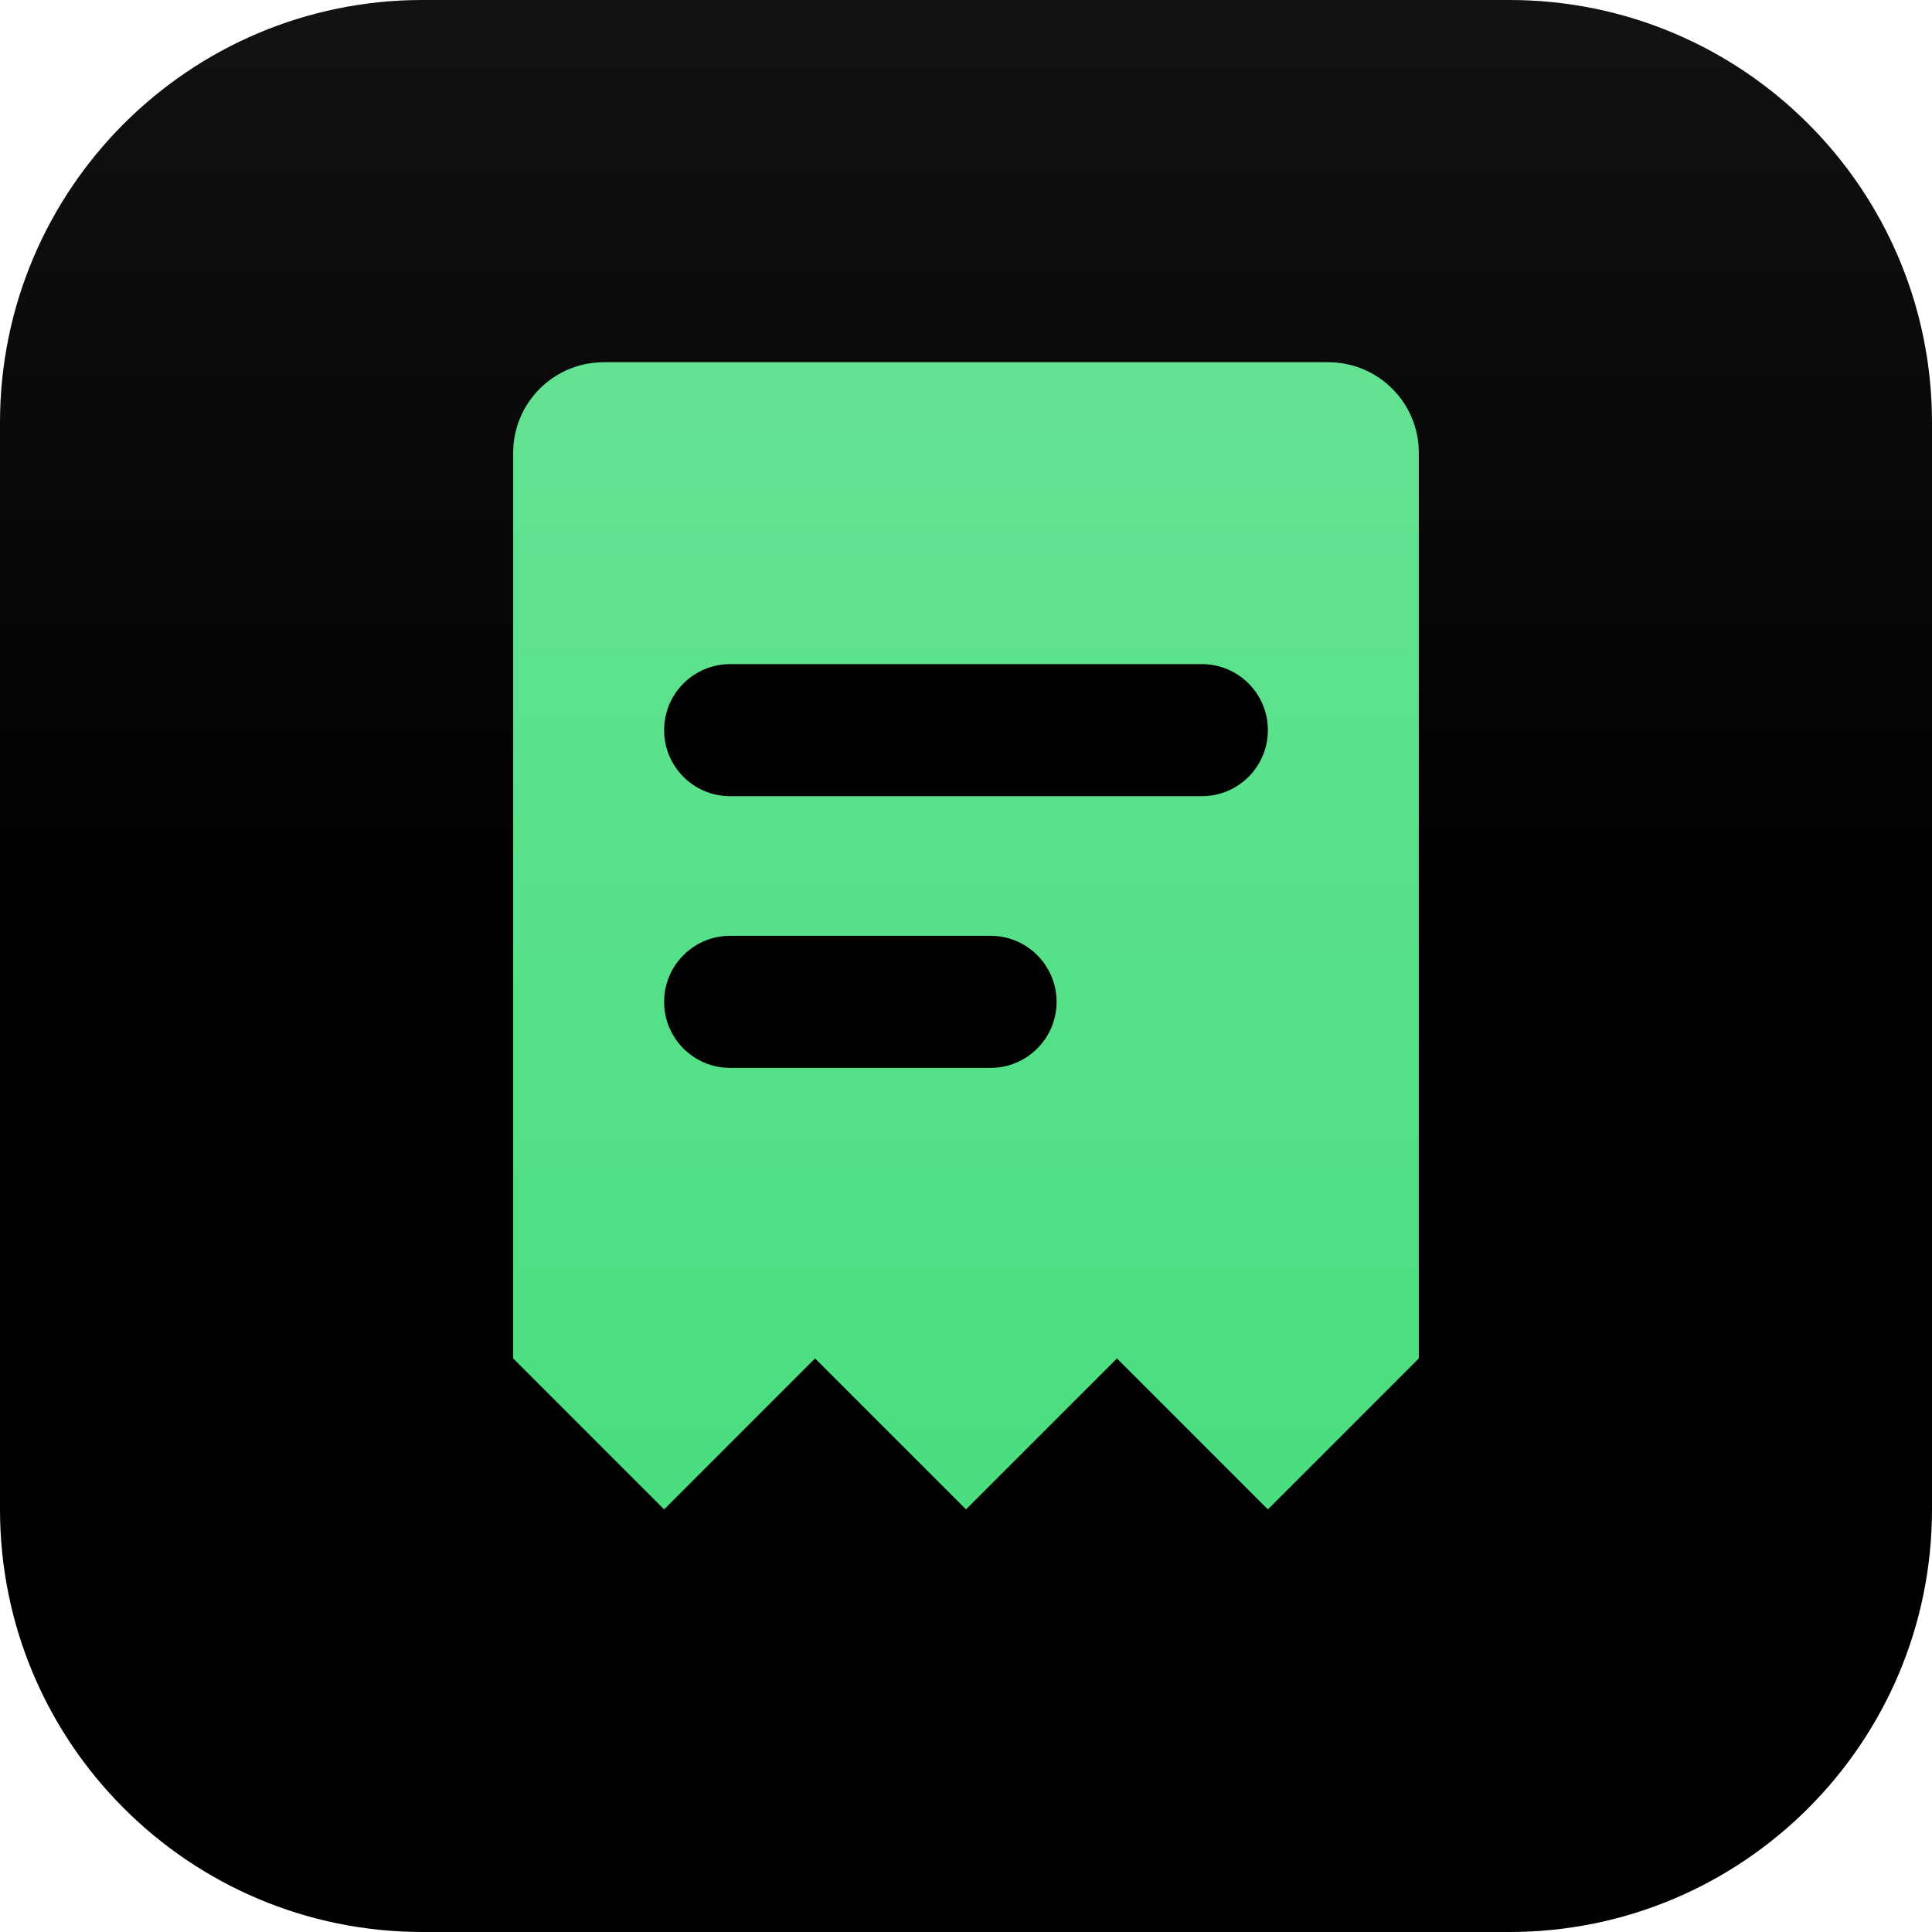
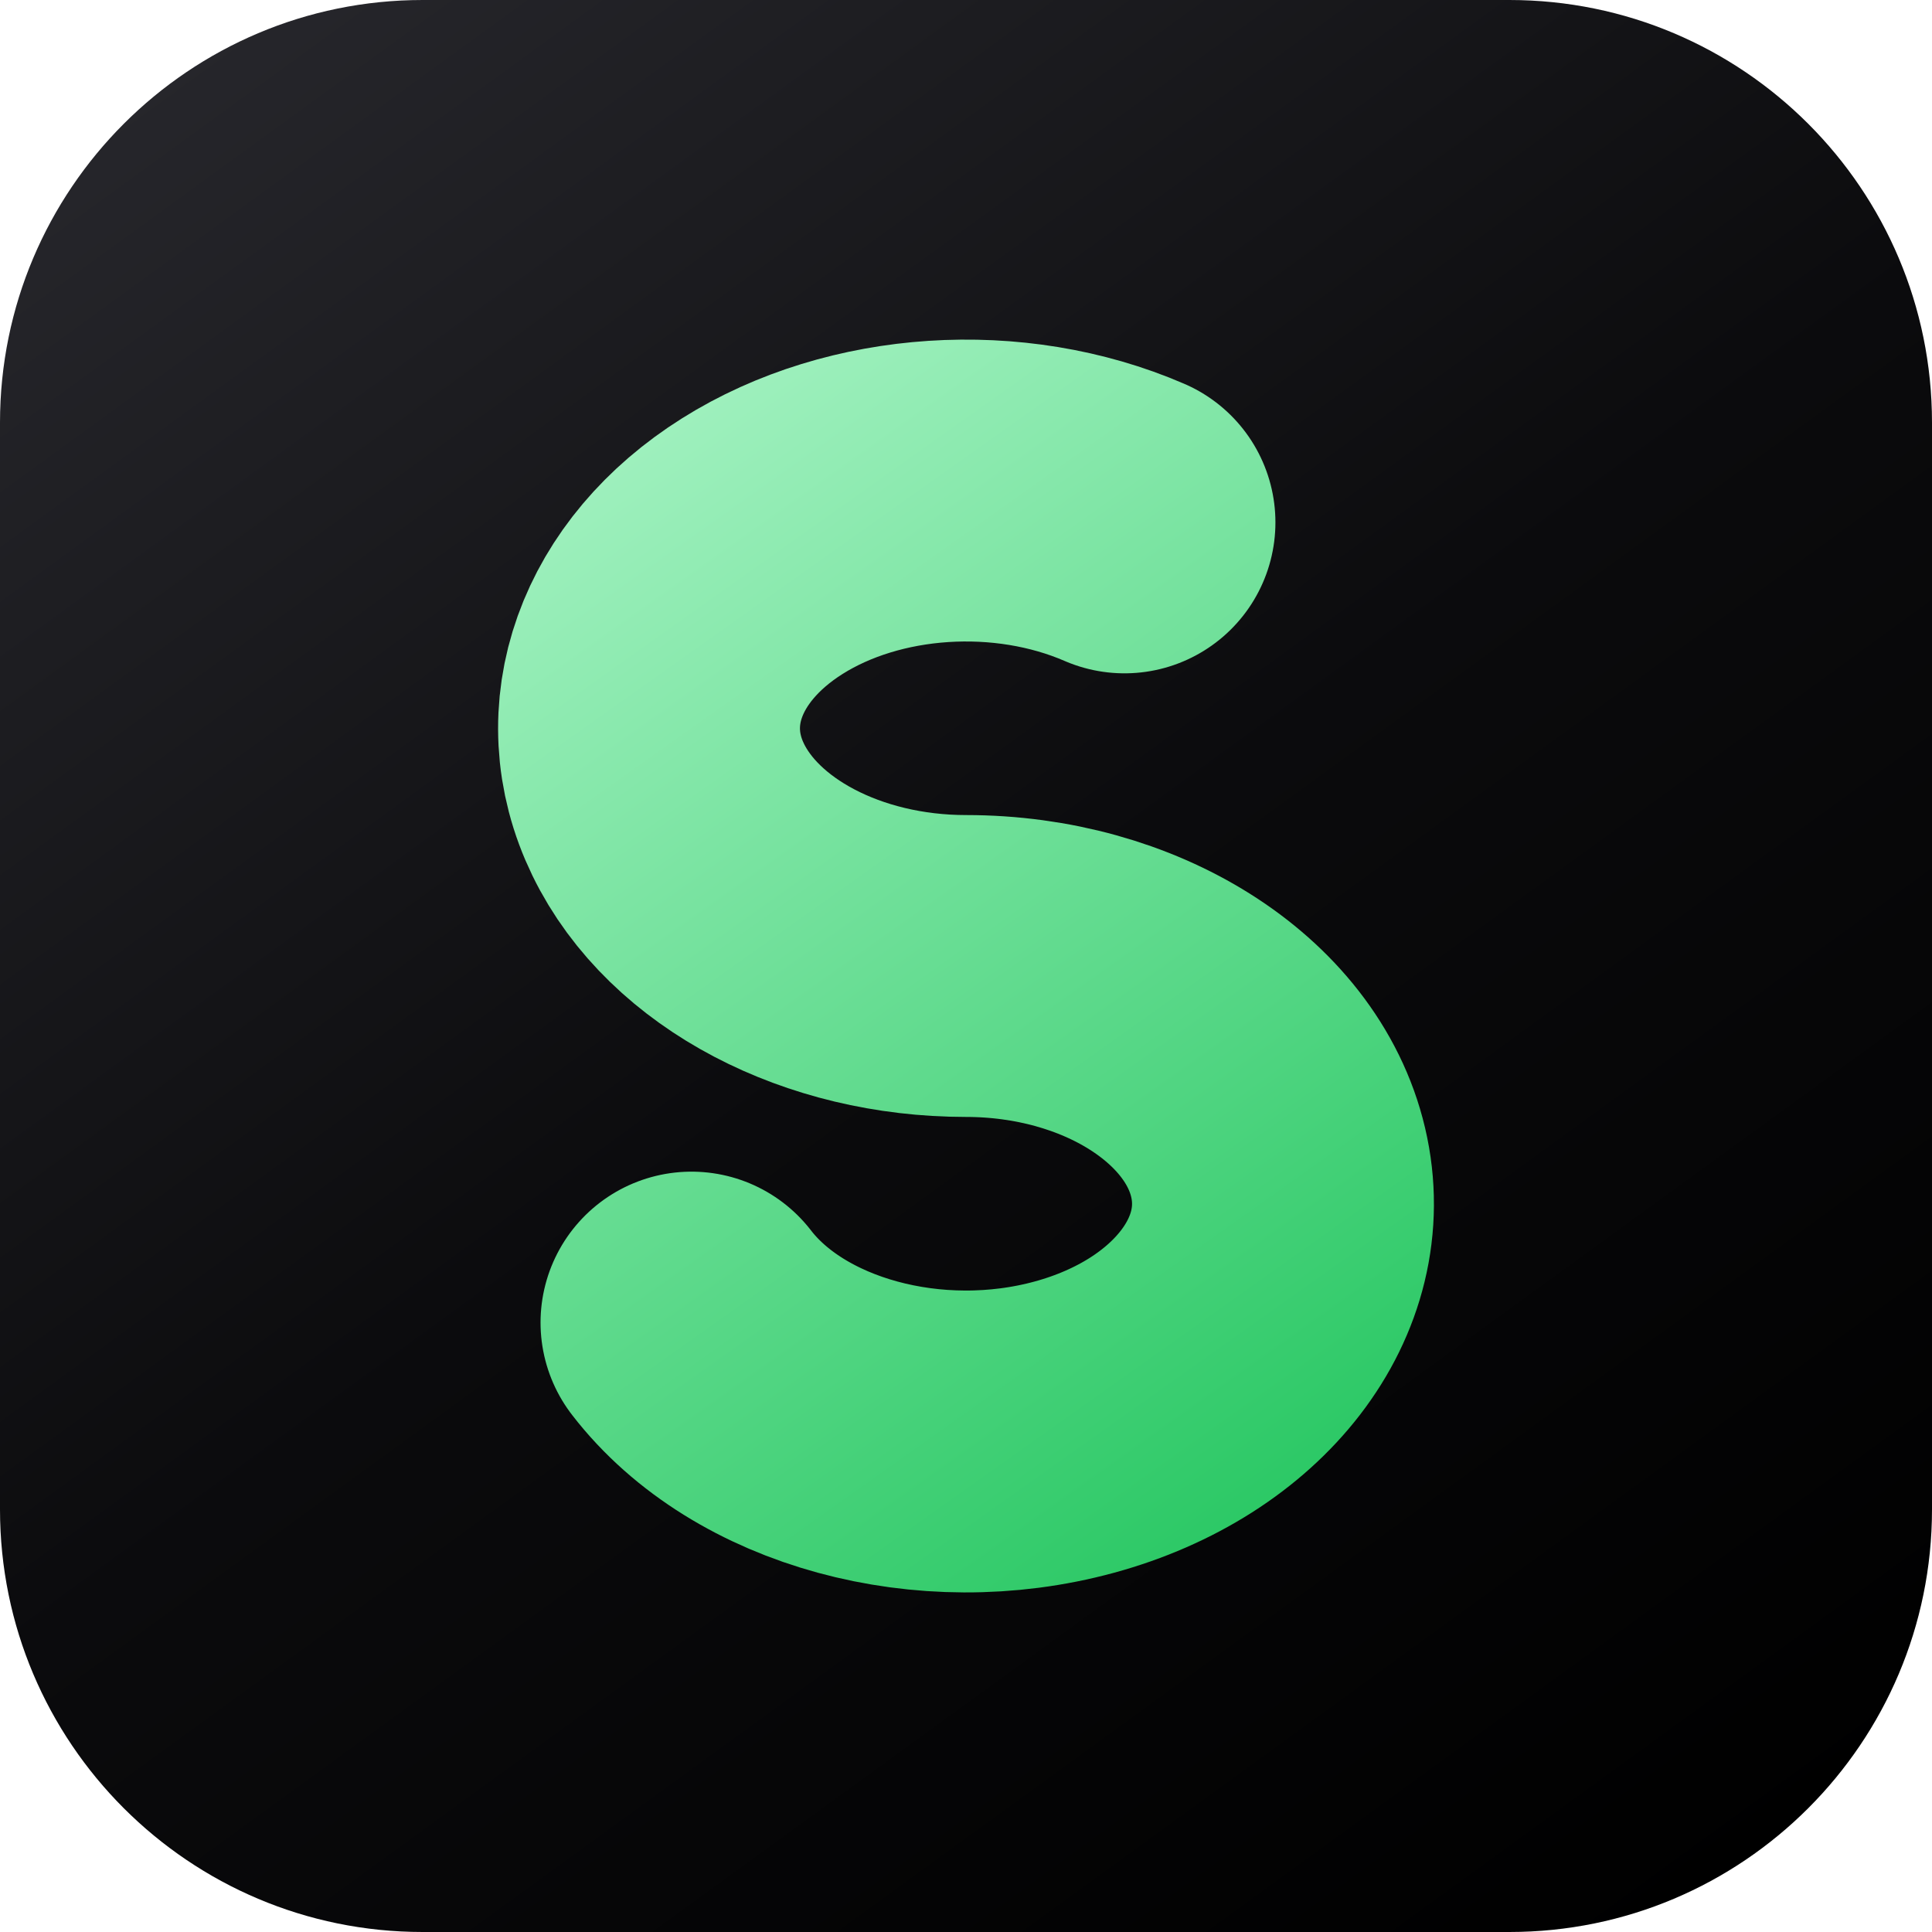
<svg xmlns="http://www.w3.org/2000/svg" width="512" height="512" viewBox="0 0 512 512" fill="none" role="img" aria-label="Spendly">
  <defs>
-     <linearGradient id="sheen" x1="256" y1="0" x2="256" y2="240" gradientUnits="userSpaceOnUse">
-       <stop offset="0" stop-color="#fff" stop-opacity=".07" />
-       <stop offset="1" stop-color="#fff" stop-opacity="0" />
+     <linearGradient id="field" x1="70" y1="0" x2="442" y2="512" gradientUnits="userSpaceOnUse">
+       <stop offset="0" stop-color="#26262b" />
+       <stop offset=".5" stop-color="#0b0b0d" />
+       <stop offset="1" stop-color="#000000" />
    </linearGradient>
-     <linearGradient id="slip" x1="256" y1="96" x2="256" y2="400" gradientUnits="userSpaceOnUse">
-       <stop offset="0" stop-color="#fff" stop-opacity=".14" />
-       <stop offset="1" stop-color="#fff" stop-opacity="0" />
+     <linearGradient id="mint" x1="150" y1="100" x2="370" y2="410" gradientUnits="userSpaceOnUse">
+       <stop offset="0" stop-color="#a7f3c4" />
+       <stop offset="1" stop-color="#22c55e" />
    </linearGradient>
-     <clipPath id="slipClip">
-       <path d="M160 96h192a24 24 0 0 1 24 24v240l-40 40-40-40-40 40-40-40-40 40-40-40V120A24 24 0 0 1 160 96Z" />
-     </clipPath>
  </defs>
-   <rect x="0" y="0" width="512" height="512" rx="112" fill="#000000" />
-   <rect x="0" y="0" width="512" height="512" rx="112" fill="url(#sheen)" />
-   <path d="M160 96h192a24 24 0 0 1 24 24v240l-40 40-40-40-40 40-40-40-40 40-40-40V120A24 24 0 0 1 160 96Z" fill="#4ade80" />
-   <rect x="0" y="0" width="512" height="512" fill="url(#slip)" clip-path="url(#slipClip)" />
-   <rect x="176" y="176" width="160" height="35" rx="17.5" fill="#000000" />
-   <rect x="176" y="248" width="104" height="35" rx="17.5" fill="#000000" />
+   <rect x="0" y="0" width="512" height="512" rx="112" fill="url(#field)" />
+   <path d="M298.00 138.44A84 63 0 0 0 202.01 144.74A84 63 0 0 0 177.07 214.55A84 63 0 0 0 256.00 256.00A84 63 0 0 1 338.72 308.06A84 63 0 0 1 284.73 378.20A84 63 0 0 1 183.25 350.50" fill="none" stroke="url(#mint)" stroke-width="80" stroke-linecap="round" />
</svg>
